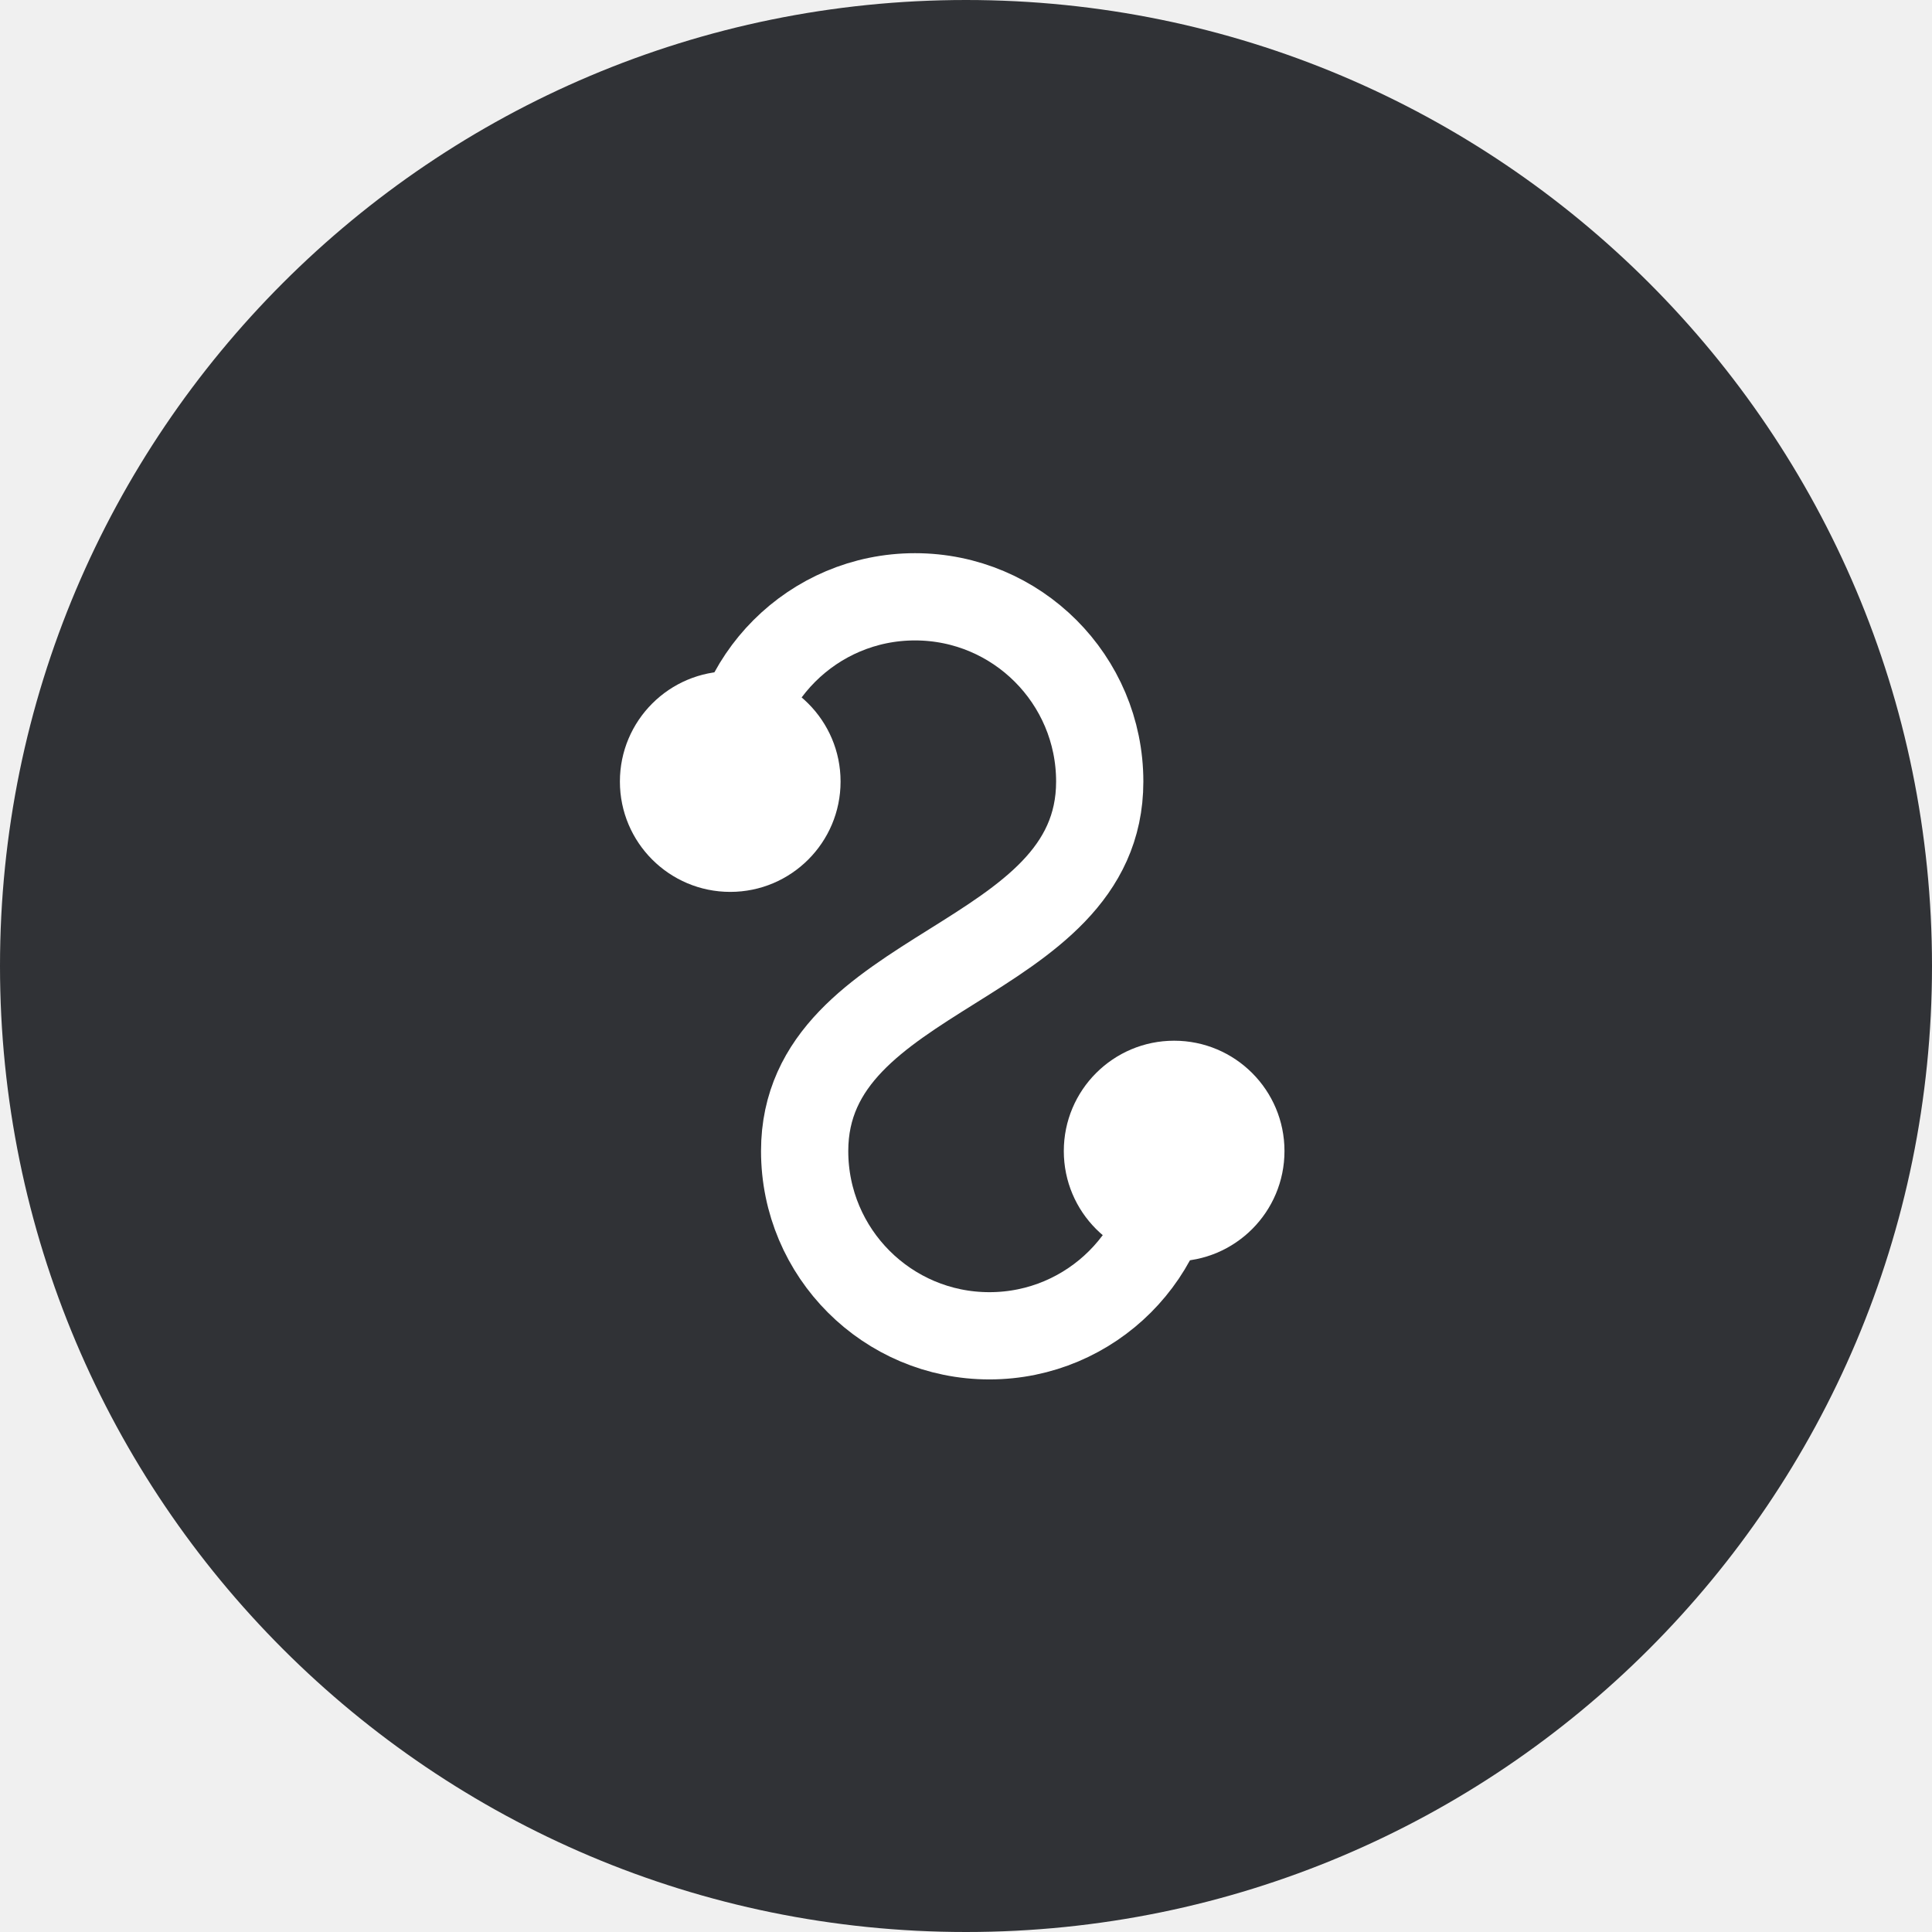
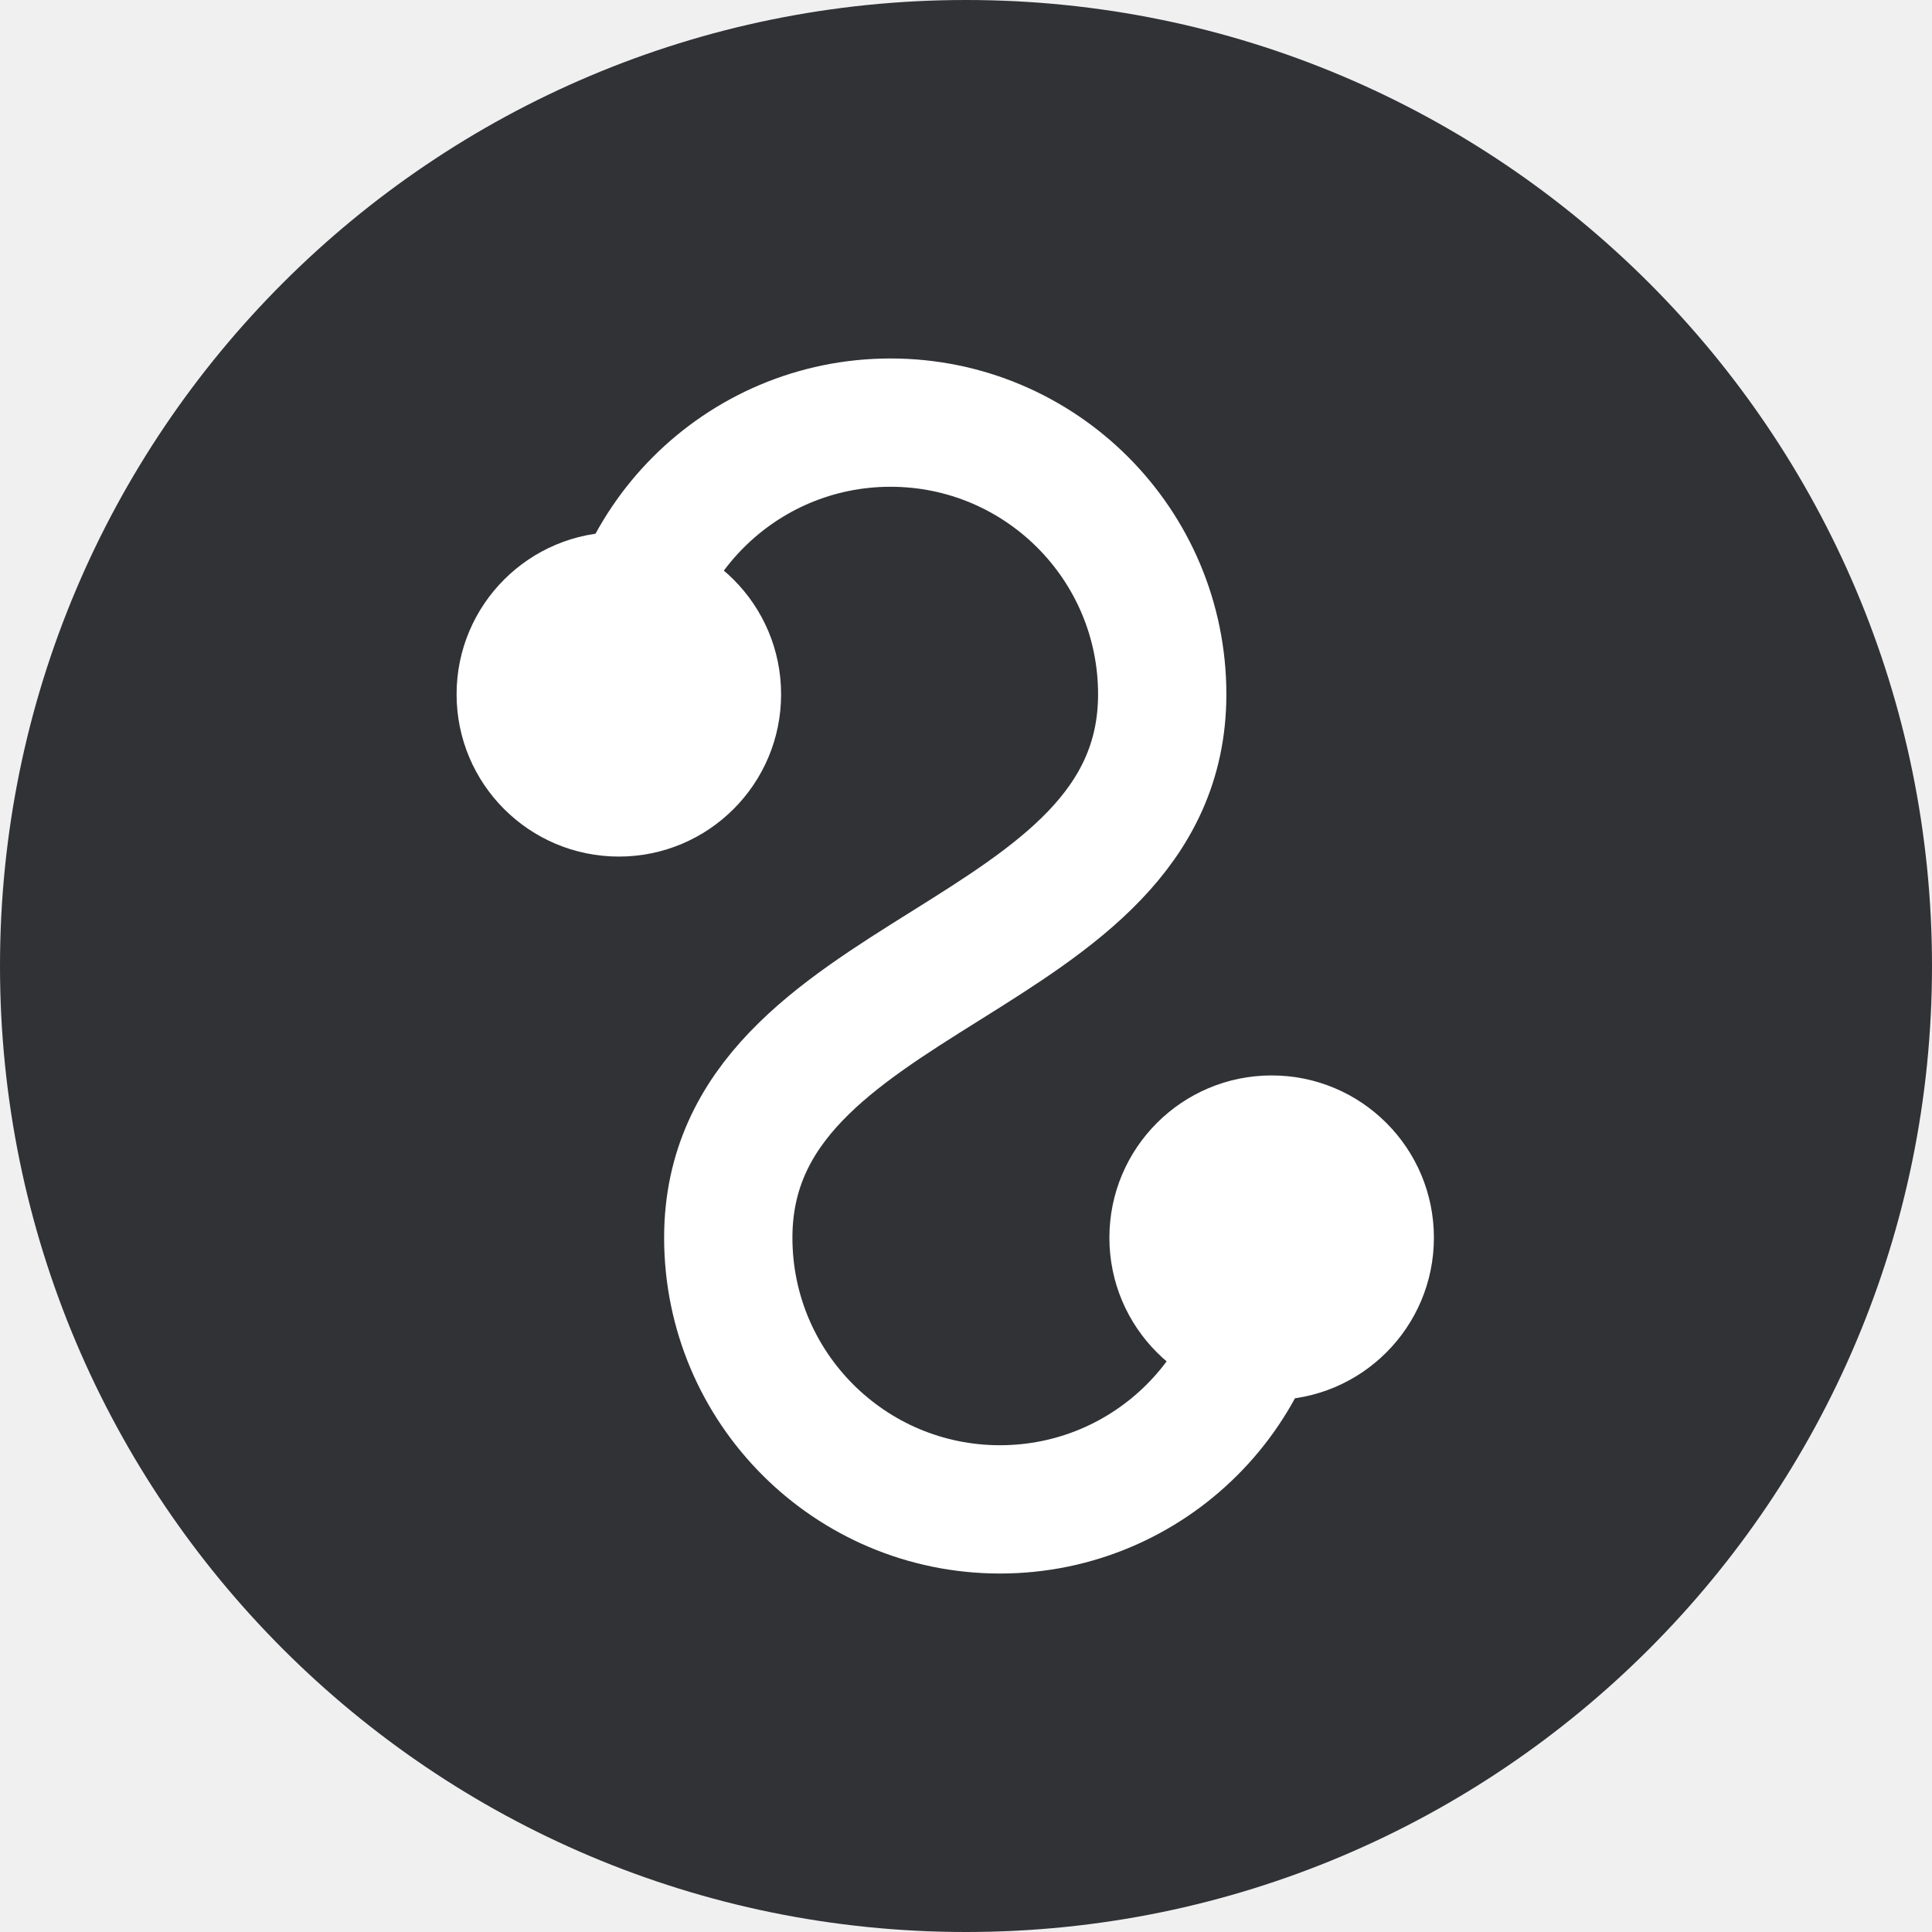
<svg xmlns="http://www.w3.org/2000/svg" width="512" height="512" viewBox="0 0 512 512" fill="none">
  <rect width="512" height="512" rx="256" fill="#303236" />
-   <g transform="translate(82 82) scale(0.68)" transform-origin="256 256">
-     <path d="M164 184C164 144.235 196.235 112 236 112C275.765 112 308 144.235 308 184C308 256 193 256 193 328C193 367.765 225.235 400 265 400C304.765 400 337 367.765 337 328" stroke="white" stroke-width="34" stroke-linecap="round" stroke-linejoin="round" />
-     <circle cx="164" cy="184" r="43" fill="white" />
-     <circle cx="337" cy="328" r="43" fill="white" />
-   </g>
+   <path d="M164 184C164 144.235 196.235 112 236 112C275.765 112 308 144.235 308 184C308 256 193 256 193 328C193 367.765 225.235 400 265 400C304.765 400 337 367.765 337 328" stroke="white" stroke-width="34" stroke-linecap="round" stroke-linejoin="round" />
+   <circle cx="164" cy="184" r="43" fill="white" />
+   <circle cx="337" cy="328" r="43" fill="white" />
</svg>
